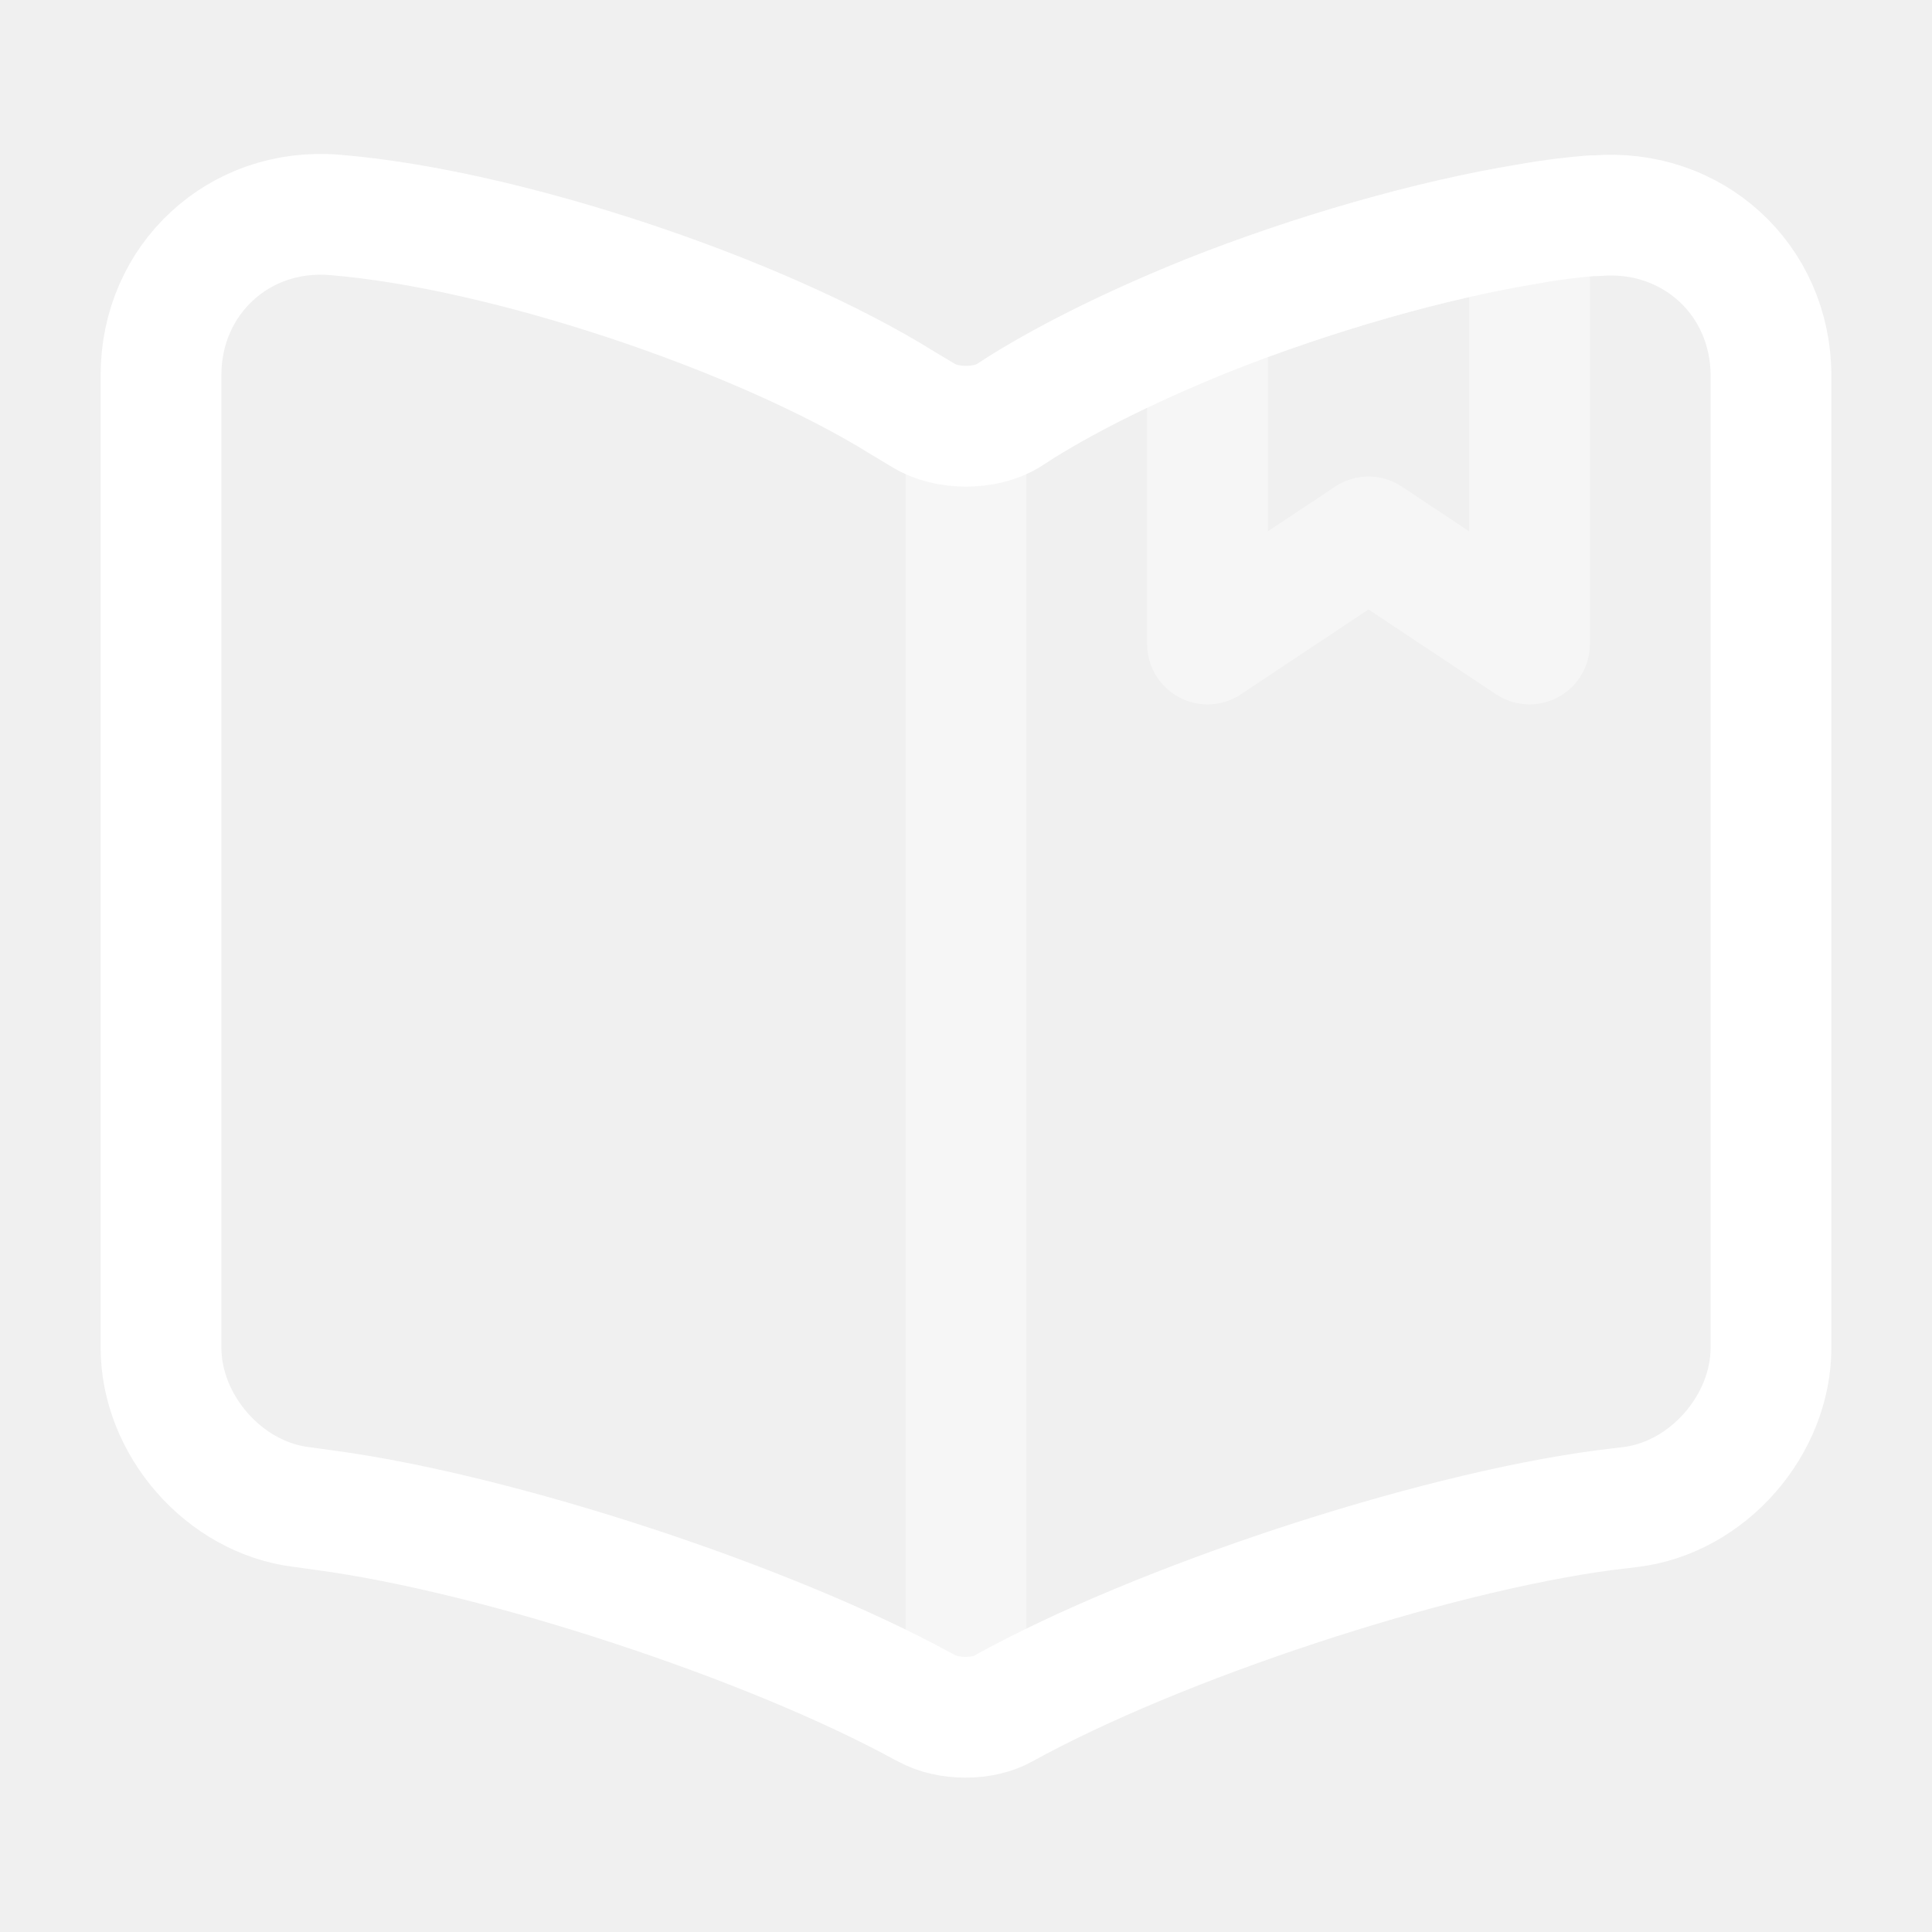
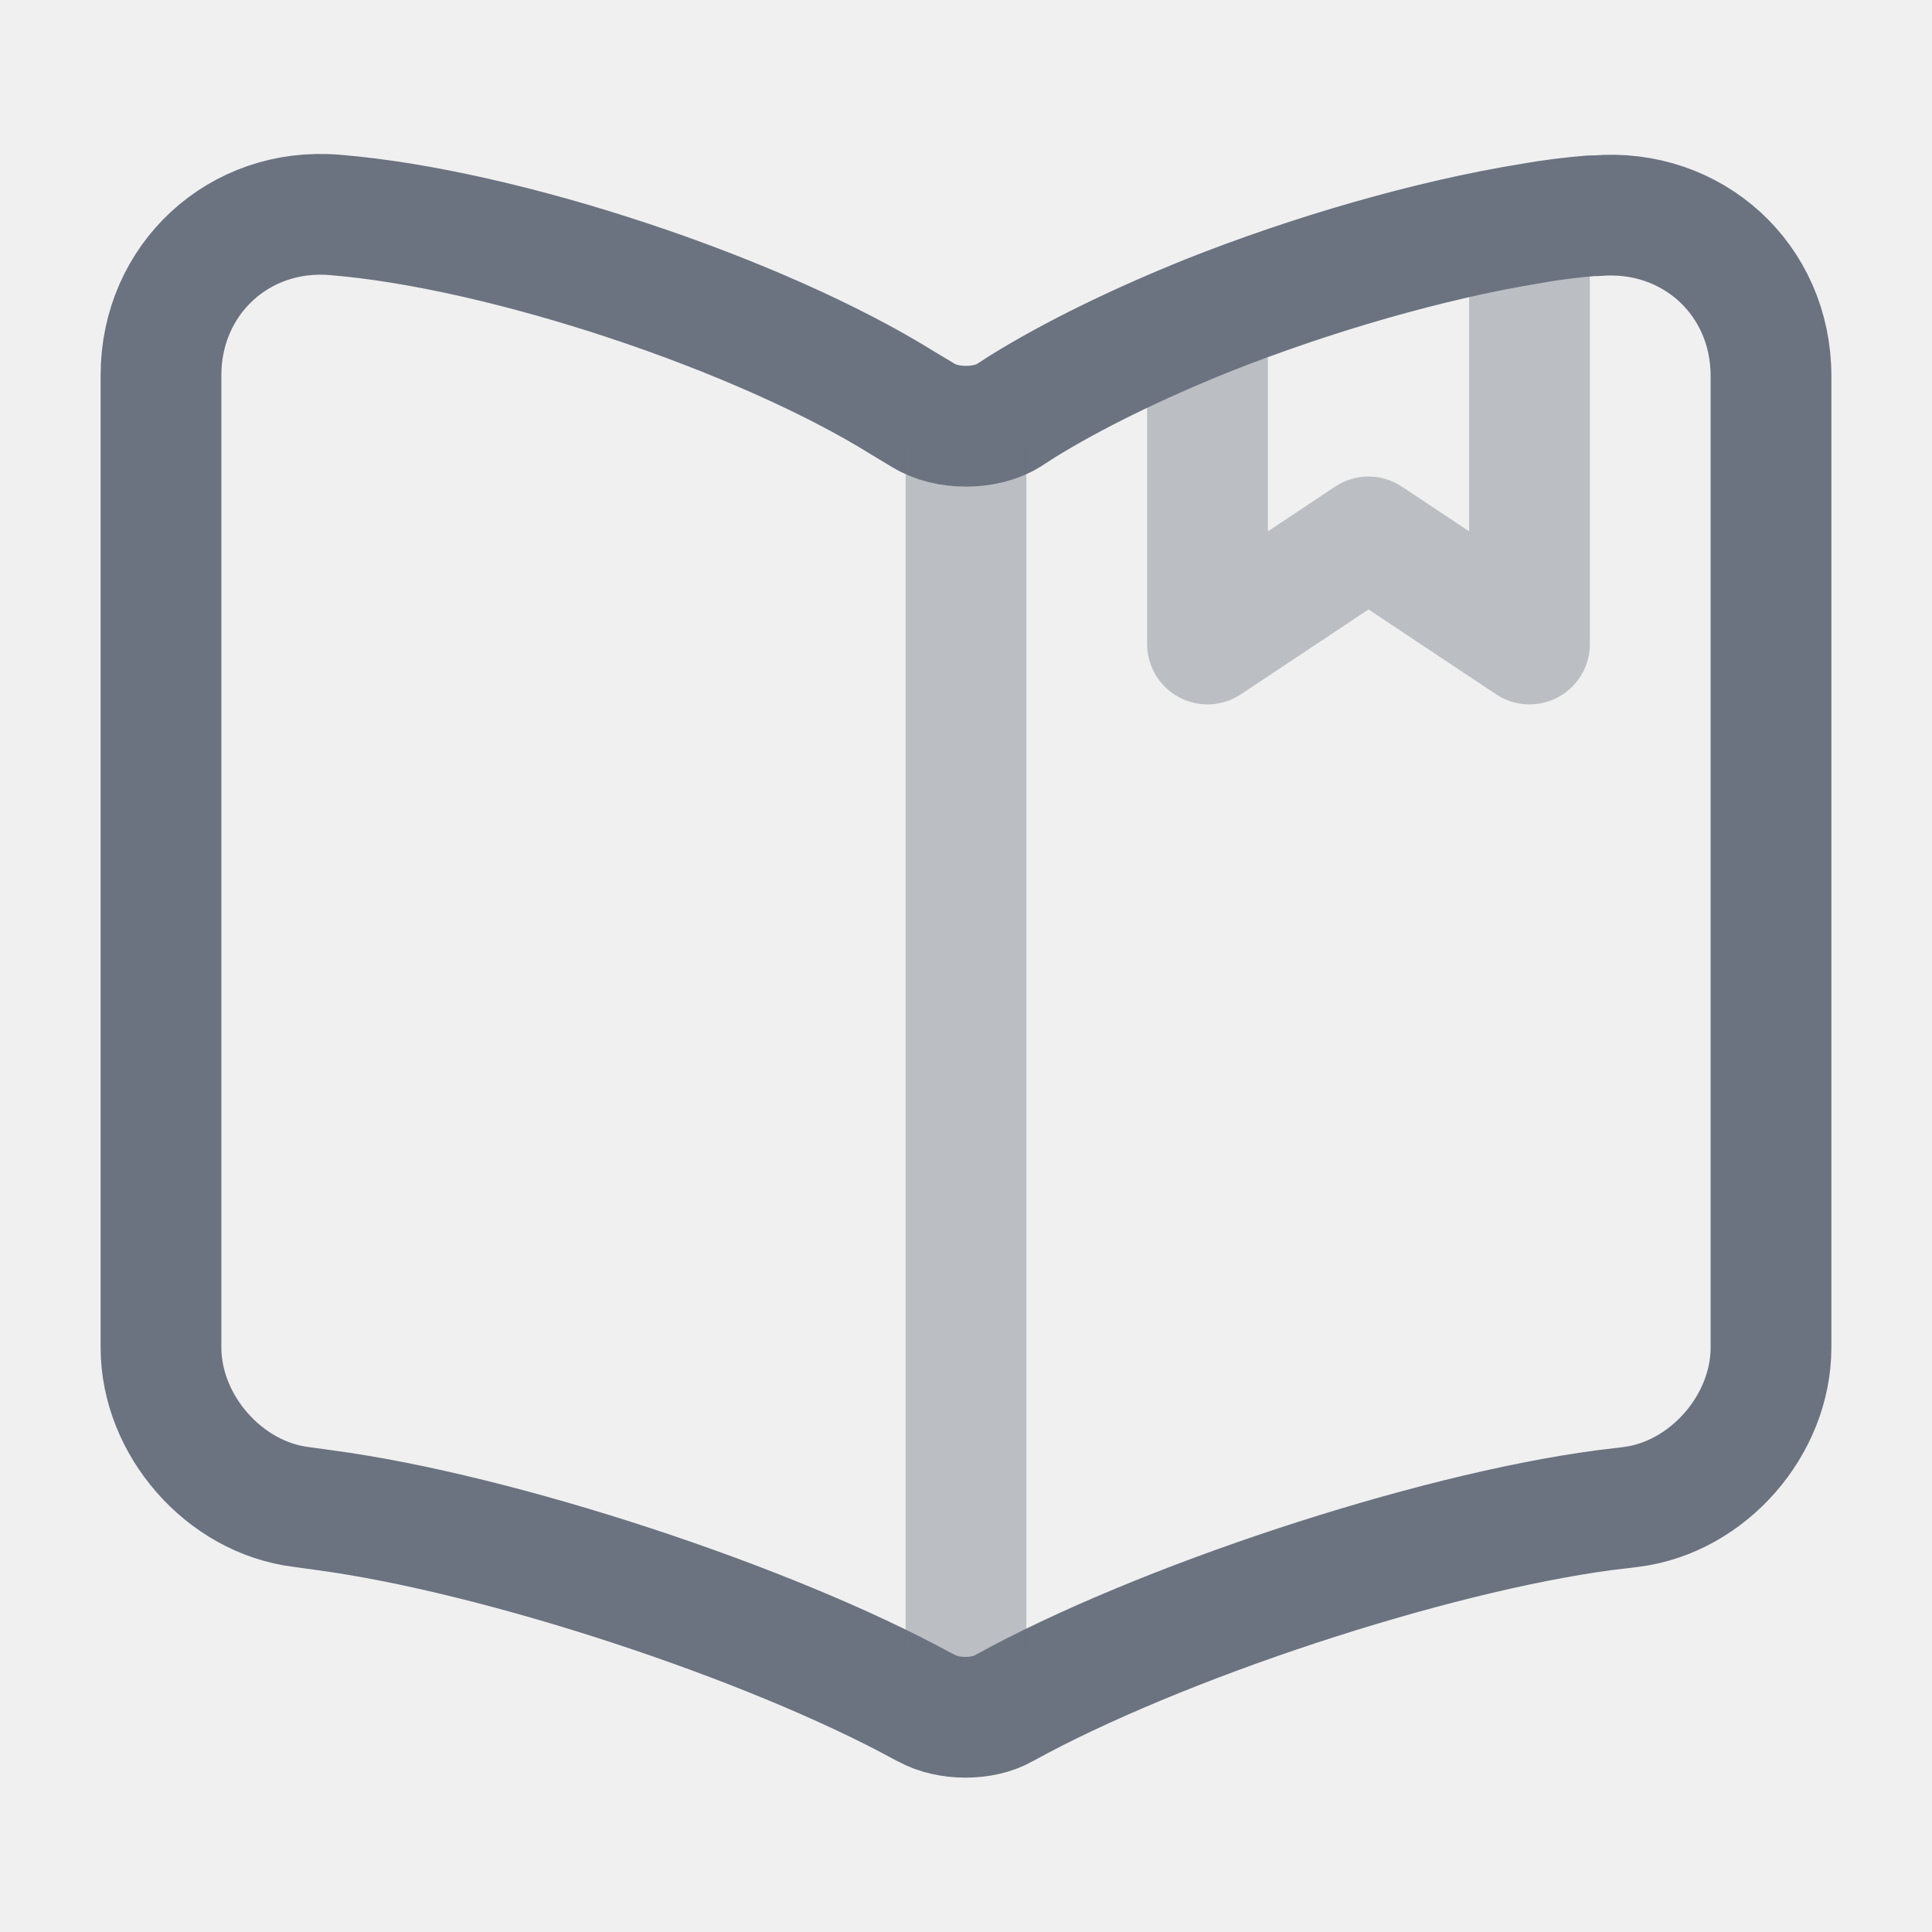
<svg xmlns="http://www.w3.org/2000/svg" width="24" height="24" viewBox="0 0 24 24" fill="none">
-   <path d="M22 4.67V16.74C22 17.7 21.22 18.6 20.26 18.72L19.93 18.76C17.75 19.05 14.39 20.16 12.47 21.22C12.21 21.37 11.78 21.37 11.51 21.22L11.47 21.2C9.55 20.15 6.2 19.05 4.03 18.76L3.74 18.72C2.78 18.6 2 17.7 2 16.74V4.66C2 3.47 2.97 2.57 4.16 2.67C6.26 2.84 9.44 3.9 11.22 5.01L11.47 5.16C11.76 5.34 12.24 5.34 12.53 5.16L12.7 5.05C13.33 4.66 14.13 4.27 15 3.92C16.31 3.4 17.77 2.98 19 2.78C19.27 2.73 19.53 2.7 19.77 2.68H19.83C21.02 2.58 22 3.47 22 4.67Z" stroke="white" stroke-width="1.5" stroke-linecap="round" stroke-linejoin="round" />
-   <path opacity="0.4" d="M12 5.49V20.49" stroke="white" stroke-width="1.5" stroke-linecap="round" stroke-linejoin="round" />
-   <path opacity="0.4" d="M19 2.78V8L17 6.67L15 8V3.92C16.31 3.4 17.77 2.98 19 2.78Z" stroke="white" stroke-width="1.5" stroke-linecap="round" stroke-linejoin="round" />
+   <path d="M22 4.67V16.74C22 17.7 21.22 18.6 20.26 18.72L19.93 18.76C17.75 19.05 14.39 20.16 12.47 21.22C12.21 21.37 11.78 21.37 11.51 21.22L11.47 21.2C9.55 20.15 6.2 19.05 4.03 18.76L3.74 18.72C2.78 18.6 2 17.7 2 16.74V4.66C2 3.47 2.97 2.57 4.16 2.67C6.26 2.84 9.44 3.9 11.22 5.01L11.47 5.16C11.76 5.34 12.24 5.34 12.53 5.16L12.7 5.05C13.33 4.66 14.13 4.27 15 3.92C16.31 3.4 17.77 2.98 19 2.78C19.27 2.73 19.53 2.7 19.77 2.68H19.83C21.02 2.58 22 3.47 22 4.67Z" stroke="#6B7280" stroke-width="1.5" stroke-linecap="round" stroke-linejoin="round" />
+   <path opacity="0.4" d="M12 5.49V20.49" stroke="#6B7280" stroke-width="1.5" stroke-linecap="round" stroke-linejoin="round" />
+   <path opacity="0.4" d="M19 2.78V8L17 6.67L15 8V3.92C16.31 3.4 17.77 2.98 19 2.78Z" stroke="#6B7280" stroke-width="1.5" stroke-linecap="round" stroke-linejoin="round" />
</svg>
